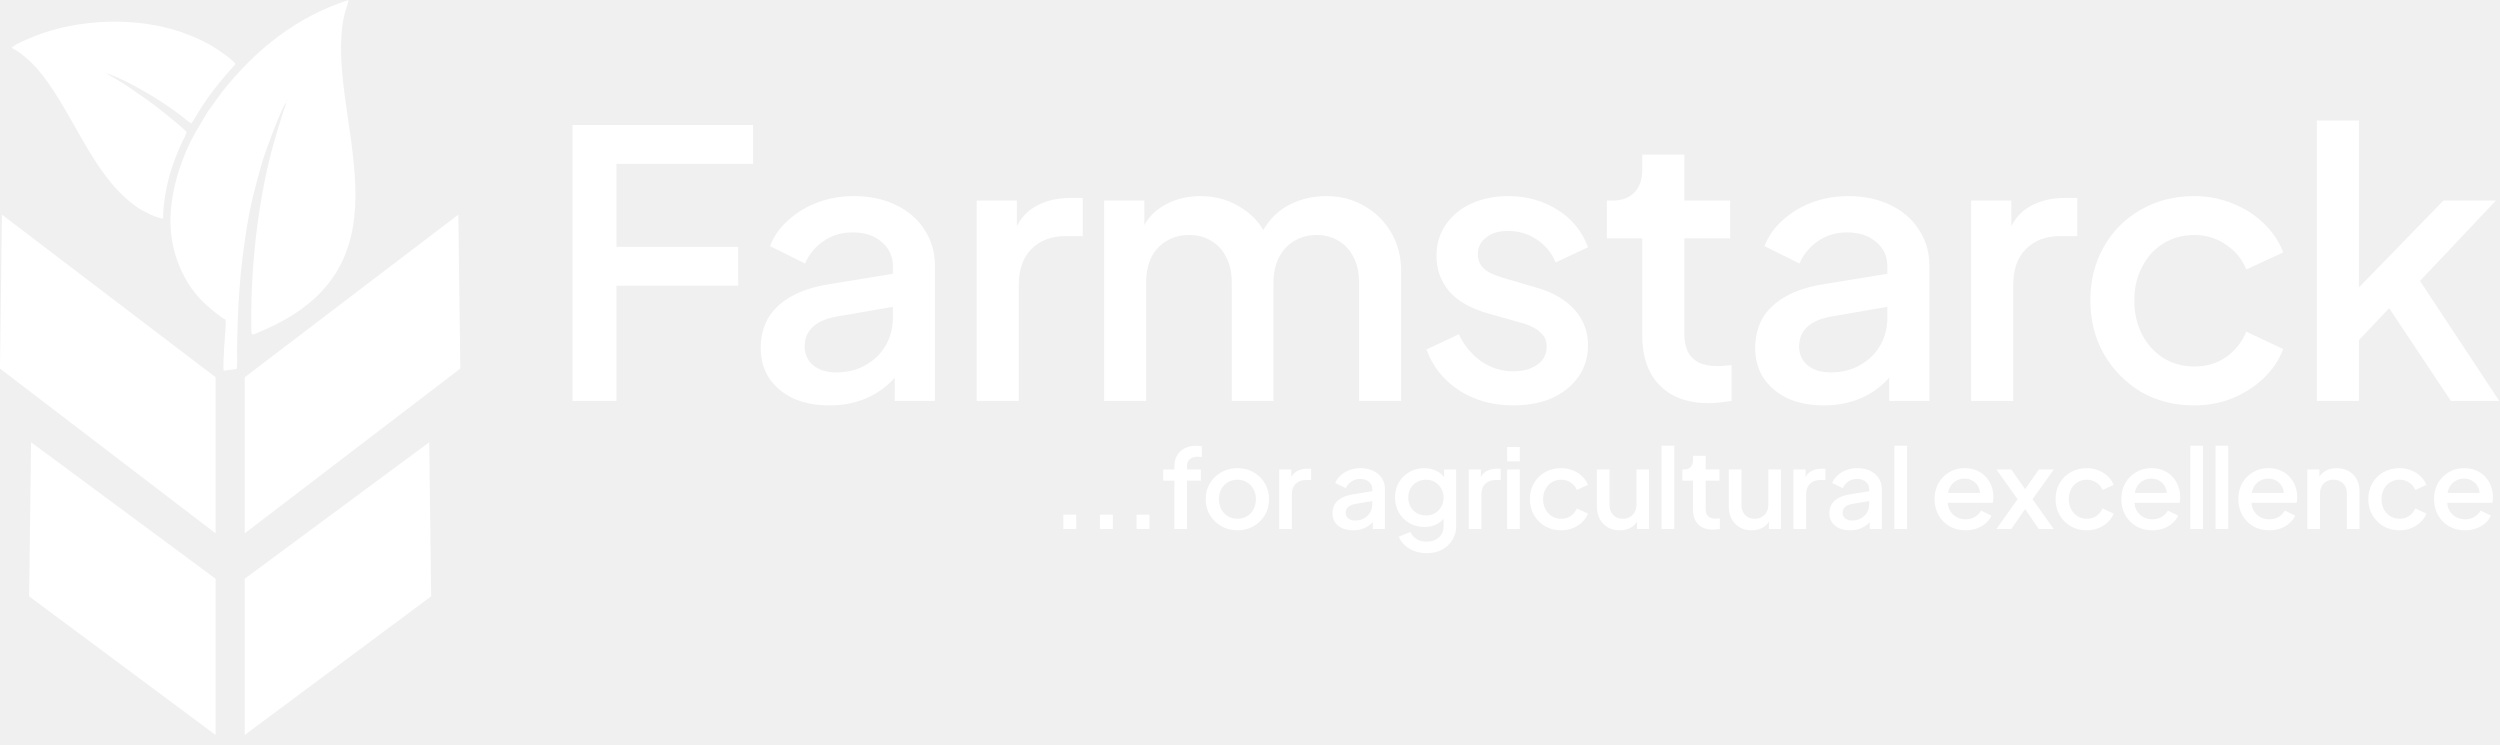
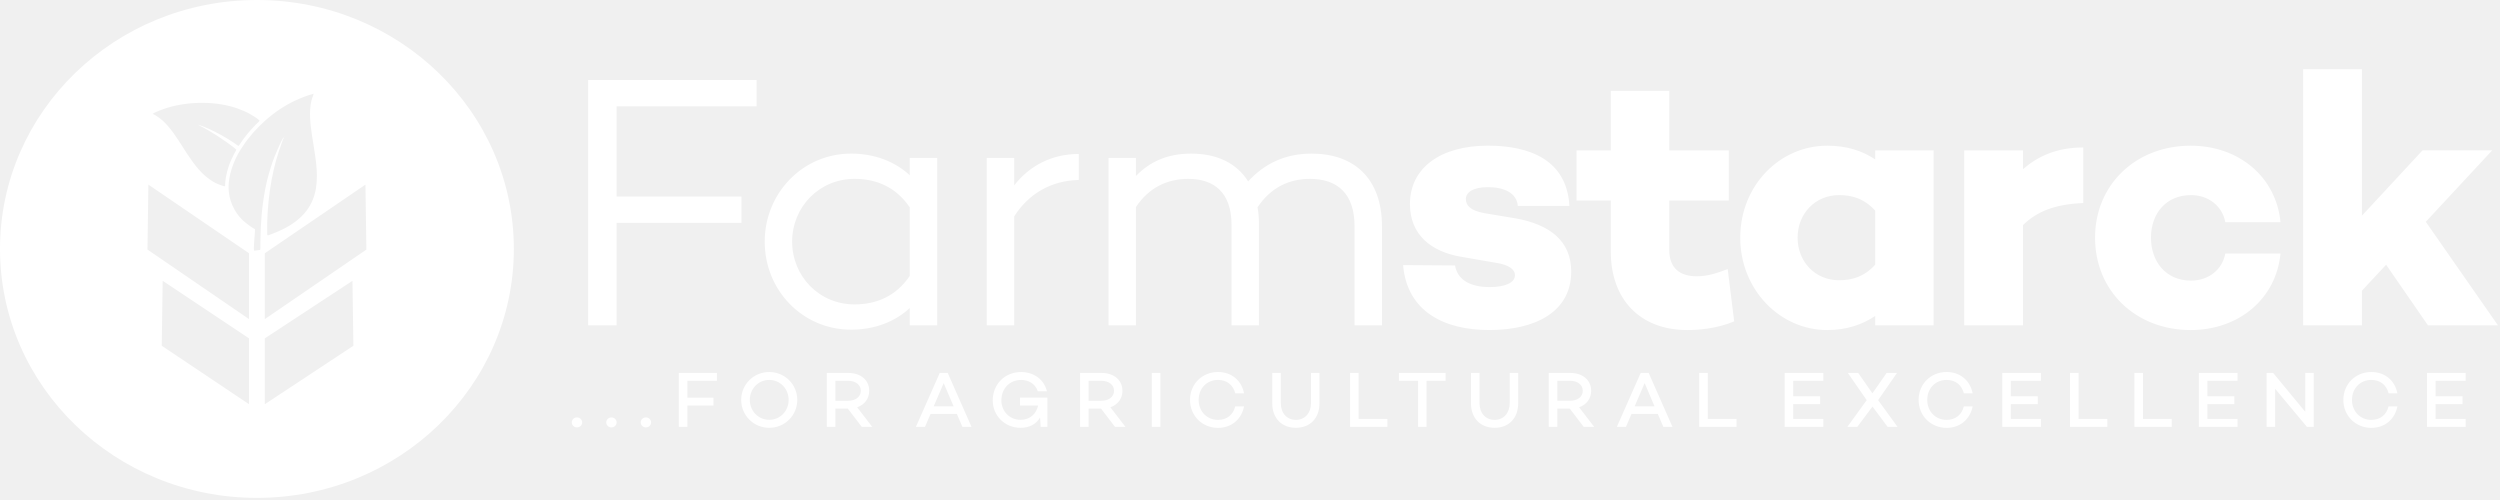
- <svg xmlns="http://www.w3.org/2000/svg" width="262" height="78" viewBox="0 0 262 78" fill="none">
-   <path d="M60 42.019V13.099H78.921V17.175H64.603V25.87H77.36V29.946H64.603V42.019H60Z" fill="white" />
-   <path d="M86.902 42.485C85.472 42.485 84.211 42.239 83.118 41.747C82.052 41.23 81.22 40.531 80.621 39.651C80.023 38.745 79.724 37.684 79.724 36.468C79.724 35.329 79.971 34.307 80.465 33.401C80.986 32.495 81.779 31.732 82.845 31.111C83.912 30.49 85.251 30.05 86.863 29.791L94.198 28.588V32.042L87.722 33.168C86.551 33.375 85.693 33.751 85.147 34.294C84.601 34.812 84.328 35.484 84.328 36.313C84.328 37.115 84.627 37.775 85.225 38.292C85.849 38.784 86.642 39.03 87.605 39.03C88.801 39.03 89.841 38.771 90.726 38.254C91.636 37.736 92.338 37.05 92.832 36.196C93.326 35.316 93.573 34.346 93.573 33.285V27.889C93.573 26.854 93.183 26.012 92.403 25.366C91.649 24.693 90.635 24.356 89.36 24.356C88.19 24.356 87.162 24.667 86.278 25.288C85.42 25.883 84.783 26.66 84.367 27.617L80.7 25.793C81.09 24.757 81.727 23.852 82.611 23.075C83.495 22.273 84.523 21.652 85.693 21.212C86.889 20.772 88.151 20.552 89.477 20.552C91.142 20.552 92.611 20.863 93.885 21.484C95.186 22.105 96.187 22.972 96.889 24.084C97.618 25.172 97.982 26.44 97.982 27.889V42.019H93.769V38.215L94.666 38.331C94.172 39.185 93.534 39.923 92.754 40.544C92 41.165 91.129 41.644 90.14 41.98C89.178 42.317 88.099 42.485 86.902 42.485Z" fill="white" />
-   <path d="M102.356 42.019V21.018H106.569V25.249L106.179 24.628C106.647 23.256 107.402 22.273 108.442 21.678C109.482 21.057 110.731 20.746 112.187 20.746H113.474V24.744H111.641C110.184 24.744 109.001 25.197 108.091 26.103C107.206 26.983 106.764 28.251 106.764 29.907V42.019H102.356Z" fill="white" />
-   <path d="M115.71 42.019V21.018H119.923V25.56L119.377 24.861C119.819 23.438 120.625 22.363 121.796 21.639C122.966 20.914 124.306 20.552 125.814 20.552C127.505 20.552 129 21.005 130.3 21.911C131.627 22.791 132.511 23.968 132.953 25.443L131.705 25.56C132.329 23.878 133.278 22.622 134.553 21.794C135.853 20.966 137.336 20.552 139 20.552C140.457 20.552 141.77 20.888 142.94 21.561C144.137 22.234 145.086 23.166 145.788 24.356C146.49 25.547 146.841 26.905 146.841 28.432V42.019H142.433V29.636C142.433 28.575 142.238 27.682 141.848 26.957C141.484 26.207 140.964 25.637 140.287 25.249C139.637 24.835 138.87 24.628 137.986 24.628C137.102 24.628 136.321 24.835 135.645 25.249C134.969 25.637 134.436 26.207 134.046 26.957C133.655 27.708 133.46 28.601 133.46 29.636V42.019H129.091V29.636C129.091 28.575 128.896 27.682 128.506 26.957C128.142 26.207 127.622 25.637 126.945 25.249C126.295 24.835 125.515 24.628 124.605 24.628C123.72 24.628 122.94 24.835 122.264 25.249C121.588 25.637 121.055 26.207 120.664 26.957C120.3 27.708 120.118 28.601 120.118 29.636V42.019H115.71Z" fill="white" />
-   <path d="M158.582 42.485C156.423 42.485 154.525 41.954 152.886 40.893C151.274 39.832 150.142 38.409 149.492 36.623L152.886 35.032C153.458 36.222 154.239 37.167 155.227 37.865C156.241 38.564 157.36 38.913 158.582 38.913C159.622 38.913 160.468 38.681 161.118 38.215C161.768 37.749 162.093 37.115 162.093 36.313C162.093 35.795 161.95 35.381 161.664 35.07C161.378 34.734 161.014 34.462 160.572 34.255C160.155 34.048 159.726 33.893 159.284 33.789L155.968 32.858C154.148 32.34 152.782 31.564 151.872 30.529C150.988 29.468 150.545 28.238 150.545 26.841C150.545 25.573 150.871 24.473 151.521 23.541C152.171 22.584 153.068 21.846 154.213 21.328C155.357 20.811 156.644 20.552 158.075 20.552C159.999 20.552 161.716 21.031 163.224 21.988C164.733 22.92 165.799 24.227 166.423 25.909L163.029 27.501C162.613 26.491 161.95 25.689 161.04 25.094C160.155 24.499 159.154 24.201 158.036 24.201C157.073 24.201 156.306 24.434 155.734 24.9C155.162 25.34 154.876 25.922 154.876 26.647C154.876 27.138 155.006 27.552 155.266 27.889C155.526 28.199 155.864 28.458 156.28 28.665C156.696 28.846 157.126 29.002 157.568 29.131L161.001 30.14C162.743 30.632 164.083 31.408 165.019 32.469C165.955 33.505 166.423 34.747 166.423 36.196C166.423 37.438 166.085 38.538 165.409 39.496C164.759 40.428 163.849 41.165 162.678 41.709C161.508 42.226 160.142 42.485 158.582 42.485Z" fill="white" />
-   <path d="M179.091 42.252C176.881 42.252 175.164 41.631 173.942 40.389C172.719 39.146 172.108 37.4 172.108 35.148V24.977H168.402V21.018H168.987C169.975 21.018 170.743 20.733 171.289 20.164C171.835 19.594 172.108 18.818 172.108 17.835V16.204H176.516V21.018H181.315V24.977H176.516V34.954C176.516 35.679 176.634 36.3 176.868 36.817C177.102 37.309 177.479 37.697 177.999 37.982C178.519 38.241 179.195 38.37 180.028 38.37C180.236 38.37 180.47 38.357 180.73 38.331C180.99 38.305 181.237 38.279 181.471 38.254V42.019C181.107 42.071 180.704 42.123 180.262 42.174C179.819 42.226 179.429 42.252 179.091 42.252Z" fill="white" />
-   <path d="M191.122 42.485C189.692 42.485 188.43 42.239 187.338 41.747C186.272 41.23 185.439 40.531 184.841 39.651C184.243 38.745 183.944 37.684 183.944 36.468C183.944 35.329 184.191 34.307 184.685 33.401C185.205 32.495 185.999 31.732 187.065 31.111C188.131 30.49 189.471 30.05 191.083 29.791L198.417 28.588V32.042L191.941 33.168C190.771 33.375 189.913 33.751 189.367 34.294C188.82 34.812 188.547 35.484 188.547 36.313C188.547 37.115 188.846 37.775 189.445 38.292C190.069 38.784 190.862 39.03 191.824 39.03C193.021 39.03 194.061 38.771 194.945 38.254C195.856 37.736 196.558 37.05 197.052 36.196C197.546 35.316 197.793 34.346 197.793 33.285V27.889C197.793 26.854 197.403 26.012 196.623 25.366C195.869 24.693 194.854 24.356 193.58 24.356C192.41 24.356 191.382 24.667 190.498 25.288C189.64 25.883 189.003 26.66 188.586 27.617L184.919 25.793C185.309 24.757 185.947 23.852 186.831 23.075C187.715 22.273 188.742 21.652 189.913 21.212C191.109 20.772 192.371 20.552 193.697 20.552C195.361 20.552 196.831 20.863 198.105 21.484C199.406 22.105 200.407 22.972 201.109 24.084C201.837 25.172 202.202 26.44 202.202 27.889V42.019H197.988V38.215L198.886 38.331C198.391 39.185 197.754 39.923 196.974 40.544C196.22 41.165 195.348 41.644 194.36 41.98C193.398 42.317 192.319 42.485 191.122 42.485Z" fill="white" />
-   <path d="M206.576 42.019V21.018H210.789V25.249L210.399 24.628C210.867 23.256 211.621 22.273 212.662 21.678C213.702 21.057 214.95 20.746 216.407 20.746H217.694V24.744H215.861C214.404 24.744 213.221 25.197 212.311 26.103C211.426 26.983 210.984 28.251 210.984 29.907V42.019H206.576Z" fill="white" />
-   <path d="M229.956 42.485C227.849 42.485 225.977 42.006 224.338 41.049C222.726 40.065 221.438 38.745 220.476 37.089C219.54 35.433 219.071 33.556 219.071 31.46C219.071 29.39 219.54 27.526 220.476 25.87C221.412 24.214 222.7 22.92 224.338 21.988C225.977 21.031 227.849 20.552 229.956 20.552C231.386 20.552 232.726 20.811 233.974 21.328C235.222 21.82 236.302 22.506 237.212 23.386C238.148 24.266 238.838 25.288 239.28 26.453L235.417 28.238C234.975 27.151 234.26 26.284 233.272 25.637C232.31 24.964 231.204 24.628 229.956 24.628C228.759 24.628 227.68 24.926 226.718 25.521C225.782 26.09 225.04 26.905 224.494 27.966C223.948 29.002 223.675 30.179 223.675 31.499C223.675 32.819 223.948 34.009 224.494 35.07C225.04 36.106 225.782 36.921 226.718 37.516C227.68 38.111 228.759 38.409 229.956 38.409C231.23 38.409 232.336 38.085 233.272 37.438C234.234 36.766 234.949 35.873 235.417 34.76L239.28 36.584C238.864 37.697 238.187 38.706 237.251 39.612C236.341 40.492 235.261 41.191 234.013 41.709C232.765 42.226 231.412 42.485 229.956 42.485Z" fill="white" />
-   <path d="M242.808 42.019V12.633H247.216V32.314L245.5 31.887L256.072 21.018H261.573L253.614 29.442L261.924 42.019H256.852L249.44 30.878L252.054 30.529L245.812 37.128L247.216 34.216V42.019H242.808Z" fill="white" />
-   <path d="M111.435 55.438V53.939H112.786V55.438H111.435Z" fill="white" />
-   <path d="M115.273 55.438V53.939H116.625V55.438H115.273Z" fill="white" />
-   <path d="M119.112 55.438V53.939H120.463V55.438H119.112Z" fill="white" />
-   <path d="M123.08 55.438V50.377H121.905V49.2H123.08V48.878C123.08 48.409 123.178 48.017 123.374 47.702C123.57 47.379 123.84 47.133 124.185 46.964C124.537 46.794 124.941 46.71 125.395 46.71C125.481 46.71 125.579 46.718 125.689 46.733C125.799 46.741 125.889 46.752 125.959 46.768V47.898C125.896 47.882 125.826 47.874 125.748 47.874C125.669 47.867 125.607 47.863 125.56 47.863C125.207 47.863 124.925 47.944 124.714 48.105C124.502 48.259 124.396 48.516 124.396 48.878V49.2H125.853V50.377H124.396V55.438H123.08Z" fill="white" />
-   <path d="M129.682 55.577C129.071 55.577 128.511 55.434 128.002 55.15C127.501 54.866 127.101 54.477 126.803 53.986C126.506 53.493 126.357 52.936 126.357 52.314C126.357 51.683 126.506 51.126 126.803 50.642C127.101 50.15 127.501 49.765 128.002 49.489C128.503 49.204 129.063 49.062 129.682 49.062C130.309 49.062 130.869 49.204 131.363 49.489C131.864 49.765 132.26 50.15 132.55 50.642C132.847 51.126 132.996 51.683 132.996 52.314C132.996 52.944 132.847 53.505 132.55 53.997C132.252 54.489 131.852 54.877 131.351 55.161C130.85 55.438 130.293 55.577 129.682 55.577ZM129.682 54.366C130.058 54.366 130.391 54.278 130.681 54.101C130.971 53.924 131.198 53.682 131.363 53.374C131.535 53.059 131.621 52.706 131.621 52.314C131.621 51.922 131.535 51.572 131.363 51.264C131.198 50.957 130.971 50.715 130.681 50.538C130.391 50.361 130.058 50.273 129.682 50.273C129.314 50.273 128.981 50.361 128.683 50.538C128.394 50.715 128.162 50.957 127.99 51.264C127.826 51.572 127.743 51.922 127.743 52.314C127.743 52.706 127.826 53.059 127.99 53.374C128.162 53.682 128.394 53.924 128.683 54.101C128.981 54.278 129.314 54.366 129.682 54.366Z" fill="white" />
-   <path d="M134.057 55.438V49.2H135.326V50.457L135.209 50.273C135.35 49.865 135.577 49.573 135.891 49.397C136.204 49.212 136.58 49.12 137.019 49.12H137.406V50.307H136.854C136.415 50.307 136.059 50.442 135.785 50.711C135.518 50.972 135.385 51.349 135.385 51.841V55.438H134.057Z" fill="white" />
-   <path d="M141.803 55.577C141.372 55.577 140.992 55.504 140.663 55.358C140.341 55.204 140.091 54.996 139.911 54.735C139.73 54.466 139.64 54.151 139.64 53.789C139.64 53.451 139.715 53.148 139.864 52.879C140.02 52.609 140.259 52.383 140.58 52.198C140.902 52.014 141.305 51.883 141.791 51.806L144 51.449V52.475L142.049 52.809C141.697 52.871 141.438 52.982 141.274 53.144C141.109 53.297 141.027 53.497 141.027 53.743C141.027 53.982 141.117 54.178 141.297 54.331C141.485 54.477 141.724 54.55 142.014 54.55C142.374 54.55 142.688 54.474 142.954 54.32C143.228 54.166 143.44 53.962 143.589 53.709C143.738 53.447 143.812 53.159 143.812 52.844V51.241C143.812 50.934 143.694 50.684 143.459 50.492C143.232 50.292 142.927 50.192 142.543 50.192C142.19 50.192 141.881 50.284 141.615 50.469C141.356 50.646 141.164 50.876 141.039 51.161L139.934 50.619C140.052 50.311 140.244 50.042 140.51 49.812C140.776 49.573 141.086 49.389 141.438 49.258C141.799 49.127 142.179 49.062 142.578 49.062C143.079 49.062 143.522 49.154 143.906 49.339C144.298 49.523 144.599 49.781 144.811 50.111C145.03 50.434 145.14 50.811 145.14 51.241V55.438H143.871V54.308L144.141 54.343C143.992 54.597 143.8 54.816 143.565 55C143.338 55.185 143.076 55.327 142.778 55.427C142.488 55.527 142.163 55.577 141.803 55.577Z" fill="white" />
-   <path d="M149.524 57.975C149.062 57.975 148.635 57.902 148.243 57.756C147.852 57.61 147.515 57.406 147.233 57.145C146.951 56.891 146.739 56.591 146.598 56.245L147.82 55.75C147.93 56.042 148.13 56.284 148.42 56.476C148.717 56.668 149.082 56.764 149.513 56.764C149.849 56.764 150.151 56.699 150.417 56.568C150.684 56.445 150.895 56.261 151.052 56.015C151.209 55.776 151.287 55.488 151.287 55.15V53.743L151.522 54.008C151.303 54.408 150.997 54.712 150.605 54.919C150.222 55.127 149.787 55.231 149.301 55.231C148.714 55.231 148.185 55.096 147.715 54.827C147.245 54.558 146.873 54.189 146.598 53.72C146.332 53.251 146.199 52.725 146.199 52.141C146.199 51.549 146.332 51.022 146.598 50.561C146.873 50.1 147.241 49.735 147.703 49.466C148.165 49.197 148.694 49.062 149.289 49.062C149.775 49.062 150.206 49.166 150.582 49.373C150.966 49.573 151.279 49.865 151.522 50.25L151.346 50.573V49.2H152.603V55.15C152.603 55.688 152.47 56.169 152.204 56.591C151.945 57.022 151.585 57.36 151.122 57.606C150.66 57.852 150.128 57.975 149.524 57.975ZM149.454 54.02C149.806 54.02 150.12 53.939 150.394 53.778C150.668 53.609 150.884 53.386 151.04 53.109C151.205 52.825 151.287 52.506 151.287 52.152C151.287 51.799 151.205 51.48 151.04 51.195C150.876 50.911 150.656 50.688 150.382 50.526C150.108 50.357 149.799 50.273 149.454 50.273C149.093 50.273 148.772 50.357 148.49 50.526C148.208 50.688 147.985 50.911 147.82 51.195C147.664 51.472 147.585 51.791 147.585 52.152C147.585 52.498 147.664 52.813 147.82 53.098C147.985 53.382 148.208 53.609 148.49 53.778C148.772 53.939 149.093 54.02 149.454 54.02Z" fill="white" />
-   <path d="M153.922 55.438V49.2H155.192V50.457L155.074 50.273C155.215 49.865 155.442 49.573 155.756 49.397C156.069 49.212 156.445 49.12 156.884 49.12H157.271V50.307H156.719C156.28 50.307 155.924 50.442 155.65 50.711C155.383 50.972 155.25 51.349 155.25 51.841V55.438H153.922Z" fill="white" />
-   <path d="M157.945 55.438V49.2H159.273V55.438H157.945ZM157.945 48.347V46.848H159.273V48.347H157.945Z" fill="white" />
-   <path d="M163.61 55.577C162.976 55.577 162.412 55.434 161.918 55.15C161.432 54.858 161.045 54.466 160.755 53.974C160.473 53.482 160.332 52.925 160.332 52.302C160.332 51.687 160.473 51.134 160.755 50.642C161.037 50.15 161.424 49.765 161.918 49.489C162.412 49.204 162.976 49.062 163.61 49.062C164.041 49.062 164.444 49.139 164.82 49.293C165.196 49.439 165.522 49.642 165.796 49.904C166.078 50.165 166.285 50.469 166.419 50.815L165.255 51.345C165.122 51.022 164.907 50.765 164.609 50.573C164.319 50.373 163.986 50.273 163.61 50.273C163.25 50.273 162.925 50.361 162.635 50.538C162.353 50.707 162.13 50.949 161.965 51.264C161.8 51.572 161.718 51.922 161.718 52.314C161.718 52.706 161.8 53.059 161.965 53.374C162.13 53.682 162.353 53.924 162.635 54.101C162.925 54.278 163.25 54.366 163.61 54.366C163.994 54.366 164.327 54.27 164.609 54.078C164.899 53.878 165.114 53.613 165.255 53.282L166.419 53.824C166.293 54.155 166.09 54.454 165.808 54.723C165.533 54.985 165.208 55.192 164.832 55.346C164.456 55.5 164.049 55.577 163.61 55.577Z" fill="white" />
-   <path d="M169.749 55.577C169.271 55.577 168.852 55.473 168.492 55.265C168.132 55.05 167.85 54.754 167.646 54.377C167.45 53.993 167.352 53.551 167.352 53.051V49.2H168.68V52.936C168.68 53.221 168.739 53.471 168.856 53.686C168.974 53.901 169.138 54.07 169.35 54.193C169.561 54.308 169.804 54.366 170.078 54.366C170.36 54.366 170.607 54.304 170.819 54.181C171.03 54.059 171.195 53.886 171.312 53.663C171.438 53.44 171.5 53.178 171.5 52.879V49.2H172.816V55.438H171.559V54.216L171.7 54.377C171.551 54.762 171.304 55.058 170.96 55.265C170.615 55.473 170.212 55.577 169.749 55.577Z" fill="white" />
-   <path d="M174.132 55.438V46.71H175.46V55.438H174.132Z" fill="white" />
-   <path d="M179.527 55.507C178.861 55.507 178.344 55.323 177.976 54.954C177.607 54.585 177.423 54.066 177.423 53.397V50.377H176.307V49.2H176.483C176.781 49.2 177.012 49.116 177.177 48.947C177.341 48.778 177.423 48.547 177.423 48.255V47.771H178.751V49.2H180.197V50.377H178.751V53.34C178.751 53.555 178.786 53.739 178.857 53.893C178.927 54.039 179.041 54.155 179.198 54.239C179.354 54.316 179.558 54.354 179.809 54.354C179.871 54.354 179.942 54.351 180.02 54.343C180.099 54.335 180.173 54.328 180.244 54.32V55.438C180.134 55.454 180.012 55.469 179.879 55.484C179.746 55.5 179.629 55.507 179.527 55.507Z" fill="white" />
-   <path d="M183.572 55.577C183.094 55.577 182.675 55.473 182.315 55.265C181.955 55.05 181.673 54.754 181.469 54.377C181.273 53.993 181.175 53.551 181.175 53.051V49.2H182.503V52.936C182.503 53.221 182.562 53.471 182.679 53.686C182.797 53.901 182.961 54.07 183.173 54.193C183.384 54.308 183.627 54.366 183.901 54.366C184.183 54.366 184.43 54.304 184.642 54.181C184.853 54.059 185.018 53.886 185.135 53.663C185.26 53.44 185.323 53.178 185.323 52.879V49.2H186.639V55.438H185.382V54.216L185.523 54.377C185.374 54.762 185.127 55.058 184.783 55.265C184.438 55.473 184.034 55.577 183.572 55.577Z" fill="white" />
-   <path d="M187.955 55.438V49.2H189.224V50.457L189.106 50.273C189.247 49.865 189.474 49.573 189.788 49.397C190.101 49.212 190.477 49.12 190.916 49.12H191.304V50.307H190.751C190.313 50.307 189.956 50.442 189.682 50.711C189.416 50.972 189.282 51.349 189.282 51.841V55.438H187.955Z" fill="white" />
-   <path d="M193.881 55.577C193.45 55.577 193.07 55.504 192.741 55.358C192.42 55.204 192.169 54.996 191.989 54.735C191.809 54.466 191.718 54.151 191.718 53.789C191.718 53.451 191.793 53.148 191.942 52.879C192.098 52.609 192.337 52.383 192.659 52.198C192.98 52.014 193.383 51.883 193.869 51.806L196.078 51.449V52.475L194.127 52.809C193.775 52.871 193.516 52.982 193.352 53.144C193.187 53.297 193.105 53.497 193.105 53.743C193.105 53.982 193.195 54.178 193.375 54.331C193.563 54.477 193.802 54.55 194.092 54.55C194.453 54.55 194.766 54.474 195.032 54.32C195.306 54.166 195.518 53.962 195.667 53.709C195.816 53.447 195.89 53.159 195.89 52.844V51.241C195.89 50.934 195.773 50.684 195.538 50.492C195.31 50.292 195.005 50.192 194.621 50.192C194.268 50.192 193.959 50.284 193.693 50.469C193.434 50.646 193.242 50.876 193.117 51.161L192.012 50.619C192.13 50.311 192.322 50.042 192.588 49.812C192.854 49.573 193.164 49.389 193.516 49.258C193.877 49.127 194.257 49.062 194.656 49.062C195.158 49.062 195.6 49.154 195.984 49.339C196.376 49.523 196.677 49.781 196.889 50.111C197.108 50.434 197.218 50.811 197.218 51.241V55.438H195.949V54.308L196.219 54.343C196.07 54.597 195.878 54.816 195.643 55C195.416 55.185 195.154 55.327 194.856 55.427C194.566 55.527 194.241 55.577 193.881 55.577Z" fill="white" />
-   <path d="M198.535 55.438V46.71H199.863V55.438H198.535Z" fill="white" />
-   <path d="M205.985 55.577C205.35 55.577 204.786 55.434 204.293 55.15C203.807 54.858 203.427 54.466 203.153 53.974C202.879 53.474 202.741 52.917 202.741 52.302C202.741 51.672 202.879 51.114 203.153 50.63C203.435 50.146 203.811 49.765 204.281 49.489C204.751 49.204 205.284 49.062 205.879 49.062C206.357 49.062 206.784 49.143 207.16 49.304C207.536 49.466 207.853 49.689 208.112 49.973C208.37 50.25 208.566 50.569 208.699 50.93C208.84 51.291 208.911 51.676 208.911 52.083C208.911 52.183 208.907 52.287 208.899 52.394C208.891 52.502 208.875 52.602 208.852 52.694H203.787V51.656H208.1L207.465 52.129C207.544 51.752 207.516 51.418 207.383 51.126C207.258 50.826 207.062 50.592 206.795 50.423C206.537 50.246 206.231 50.157 205.879 50.157C205.526 50.157 205.213 50.246 204.939 50.423C204.665 50.592 204.453 50.838 204.304 51.161C204.155 51.476 204.097 51.86 204.128 52.314C204.089 52.736 204.148 53.105 204.304 53.42C204.469 53.736 204.696 53.982 204.986 54.158C205.284 54.335 205.62 54.424 205.996 54.424C206.38 54.424 206.705 54.339 206.972 54.17C207.246 54.001 207.461 53.782 207.618 53.513L208.699 54.032C208.574 54.324 208.378 54.589 208.112 54.827C207.853 55.058 207.54 55.242 207.172 55.381C206.811 55.511 206.416 55.577 205.985 55.577Z" fill="white" />
-   <path d="M209.222 55.438L211.443 52.314L209.222 49.2H210.785L212.606 51.806H211.854L213.676 49.2H215.239L213.006 52.314L215.227 55.438H213.664L211.866 52.821H212.595L210.785 55.438H209.222Z" fill="white" />
-   <path d="M218.701 55.577C218.066 55.577 217.502 55.434 217.009 55.15C216.523 54.858 216.135 54.466 215.845 53.974C215.563 53.482 215.422 52.925 215.422 52.302C215.422 51.687 215.563 51.134 215.845 50.642C216.127 50.15 216.515 49.765 217.009 49.489C217.502 49.204 218.066 49.062 218.701 49.062C219.132 49.062 219.535 49.139 219.911 49.293C220.287 49.439 220.612 49.642 220.886 49.904C221.169 50.165 221.376 50.469 221.509 50.815L220.346 51.345C220.213 51.022 219.997 50.765 219.7 50.573C219.41 50.373 219.077 50.273 218.701 50.273C218.34 50.273 218.015 50.361 217.725 50.538C217.443 50.707 217.22 50.949 217.056 51.264C216.891 51.572 216.809 51.922 216.809 52.314C216.809 52.706 216.891 53.059 217.056 53.374C217.22 53.682 217.443 53.924 217.725 54.101C218.015 54.278 218.34 54.366 218.701 54.366C219.085 54.366 219.418 54.27 219.7 54.078C219.989 53.878 220.205 53.613 220.346 53.282L221.509 53.824C221.384 54.155 221.18 54.454 220.898 54.723C220.624 54.985 220.299 55.192 219.923 55.346C219.547 55.5 219.14 55.577 218.701 55.577Z" fill="white" />
-   <path d="M225.557 55.577C224.922 55.577 224.358 55.434 223.865 55.15C223.379 54.858 222.999 54.466 222.725 53.974C222.451 53.474 222.314 52.917 222.314 52.302C222.314 51.672 222.451 51.114 222.725 50.63C223.007 50.146 223.383 49.765 223.853 49.489C224.323 49.204 224.856 49.062 225.451 49.062C225.929 49.062 226.356 49.143 226.732 49.304C227.108 49.466 227.425 49.689 227.684 49.973C227.942 50.25 228.138 50.569 228.271 50.93C228.412 51.291 228.483 51.676 228.483 52.083C228.483 52.183 228.479 52.287 228.471 52.394C228.463 52.502 228.448 52.602 228.424 52.694H223.359V51.656H227.672L227.037 52.129C227.116 51.752 227.088 51.418 226.955 51.126C226.83 50.826 226.634 50.592 226.368 50.423C226.109 50.246 225.804 50.157 225.451 50.157C225.099 50.157 224.785 50.246 224.511 50.423C224.237 50.592 224.025 50.838 223.876 51.161C223.728 51.476 223.669 51.86 223.7 52.314C223.661 52.736 223.72 53.105 223.876 53.42C224.041 53.736 224.268 53.982 224.558 54.158C224.856 54.335 225.193 54.424 225.569 54.424C225.952 54.424 226.278 54.339 226.544 54.17C226.818 54.001 227.034 53.782 227.19 53.513L228.271 54.032C228.146 54.324 227.95 54.589 227.684 54.827C227.425 55.058 227.112 55.242 226.744 55.381C226.383 55.511 225.988 55.577 225.557 55.577Z" fill="white" />
-   <path d="M229.544 55.438V46.71H230.872V55.438H229.544Z" fill="white" />
-   <path d="M232.189 55.438V46.71H233.517V55.438H232.189Z" fill="white" />
-   <path d="M237.819 55.577C237.185 55.577 236.621 55.434 236.127 55.15C235.641 54.858 235.261 54.466 234.987 53.974C234.713 53.474 234.576 52.917 234.576 52.302C234.576 51.672 234.713 51.114 234.987 50.63C235.269 50.146 235.645 49.765 236.115 49.489C236.585 49.204 237.118 49.062 237.713 49.062C238.191 49.062 238.618 49.143 238.994 49.304C239.37 49.466 239.687 49.689 239.946 49.973C240.205 50.25 240.4 50.569 240.534 50.93C240.675 51.291 240.745 51.676 240.745 52.083C240.745 52.183 240.741 52.287 240.733 52.394C240.725 52.502 240.71 52.602 240.686 52.694H235.622V51.656H239.934L239.3 52.129C239.378 51.752 239.351 51.418 239.217 51.126C239.092 50.826 238.896 50.592 238.63 50.423C238.371 50.246 238.066 50.157 237.713 50.157C237.361 50.157 237.047 50.246 236.773 50.423C236.499 50.592 236.288 50.838 236.139 51.161C235.99 51.476 235.931 51.86 235.962 52.314C235.923 52.736 235.982 53.105 236.139 53.42C236.303 53.736 236.53 53.982 236.82 54.158C237.118 54.335 237.455 54.424 237.831 54.424C238.215 54.424 238.54 54.339 238.806 54.17C239.08 54.001 239.296 53.782 239.452 53.513L240.534 54.032C240.408 54.324 240.212 54.589 239.946 54.827C239.687 55.058 239.374 55.242 239.006 55.381C238.646 55.511 238.25 55.577 237.819 55.577Z" fill="white" />
-   <path d="M241.806 55.438V49.2H243.075V50.423L242.922 50.261C243.079 49.869 243.33 49.573 243.674 49.373C244.019 49.166 244.419 49.062 244.873 49.062C245.343 49.062 245.758 49.162 246.119 49.362C246.479 49.562 246.761 49.839 246.965 50.192C247.168 50.546 247.27 50.953 247.27 51.414V55.438H245.954V51.76C245.954 51.445 245.895 51.18 245.778 50.965C245.66 50.742 245.492 50.573 245.272 50.457C245.061 50.334 244.818 50.273 244.544 50.273C244.27 50.273 244.023 50.334 243.804 50.457C243.592 50.573 243.428 50.742 243.31 50.965C243.193 51.188 243.134 51.453 243.134 51.76V55.438H241.806Z" fill="white" />
-   <path d="M251.476 55.577C250.842 55.577 250.278 55.434 249.784 55.15C249.298 54.858 248.911 54.466 248.621 53.974C248.339 53.482 248.198 52.925 248.198 52.302C248.198 51.687 248.339 51.134 248.621 50.642C248.903 50.15 249.291 49.765 249.784 49.489C250.278 49.204 250.842 49.062 251.476 49.062C251.907 49.062 252.311 49.139 252.687 49.293C253.063 49.439 253.388 49.642 253.662 49.904C253.944 50.165 254.152 50.469 254.285 50.815L253.121 51.345C252.988 51.022 252.773 50.765 252.475 50.573C252.185 50.373 251.852 50.273 251.476 50.273C251.116 50.273 250.791 50.361 250.501 50.538C250.219 50.707 249.996 50.949 249.831 51.264C249.667 51.572 249.584 51.922 249.584 52.314C249.584 52.706 249.667 53.059 249.831 53.374C249.996 53.682 250.219 53.924 250.501 54.101C250.791 54.278 251.116 54.366 251.476 54.366C251.86 54.366 252.193 54.27 252.475 54.078C252.765 53.878 252.98 53.613 253.121 53.282L254.285 53.824C254.159 54.155 253.956 54.454 253.674 54.723C253.399 54.985 253.074 55.192 252.698 55.346C252.322 55.5 251.915 55.577 251.476 55.577Z" fill="white" />
-   <path d="M258.332 55.577C257.698 55.577 257.134 55.434 256.64 55.15C256.154 54.858 255.774 54.466 255.5 53.974C255.226 53.474 255.089 52.917 255.089 52.302C255.089 51.672 255.226 51.114 255.5 50.63C255.782 50.146 256.158 49.765 256.628 49.489C257.098 49.204 257.631 49.062 258.226 49.062C258.704 49.062 259.131 49.143 259.507 49.304C259.883 49.466 260.201 49.689 260.459 49.973C260.718 50.25 260.914 50.569 261.047 50.93C261.188 51.291 261.258 51.676 261.258 52.083C261.258 52.183 261.254 52.287 261.246 52.394C261.239 52.502 261.223 52.602 261.199 52.694H256.135V51.656H260.447L259.813 52.129C259.891 51.752 259.864 51.418 259.731 51.126C259.605 50.826 259.409 50.592 259.143 50.423C258.885 50.246 258.579 50.157 258.226 50.157C257.874 50.157 257.561 50.246 257.286 50.423C257.012 50.592 256.801 50.838 256.652 51.161C256.503 51.476 256.444 51.86 256.476 52.314C256.436 52.736 256.495 53.105 256.652 53.42C256.816 53.736 257.044 53.982 257.333 54.158C257.631 54.335 257.968 54.424 258.344 54.424C258.728 54.424 259.053 54.339 259.319 54.17C259.594 54.001 259.809 53.782 259.966 53.513L261.047 54.032C260.921 54.324 260.726 54.589 260.459 54.827C260.201 55.058 259.887 55.242 259.519 55.381C259.159 55.511 258.763 55.577 258.332 55.577Z" fill="white" />
-   <path fill-rule="evenodd" clip-rule="evenodd" d="M30.018 10.72C30.012 10.712 30.004 10.743 29.997 10.755C30.016 10.653 29.997 10.724 30.03 10.629C30.035 10.614 30.053 10.568 30.059 10.553C30.09 10.485 30.113 10.455 30.15 10.402L30.018 10.721V10.72ZM1.224 4.998C1.371 5.122 1.62 5.23 1.811 5.351C2.272 5.645 3.027 6.295 3.427 6.702C5.473 8.783 7.159 12.123 8.719 14.799C10.4 17.68 12.024 20.133 14.533 21.824C14.999 22.137 16.471 22.876 17.092 22.919C17.088 21.369 17.427 19.557 17.847 18.115C18.181 16.969 18.613 15.94 19.084 14.89C19.214 14.599 19.524 14.133 19.544 13.818C19.019 13.22 16.017 10.862 15.451 10.483C14.28 9.697 13.465 9.047 12.241 8.34L11.127 7.682C11.517 7.739 13.108 8.477 13.503 8.687C15.63 9.813 17.044 10.678 18.992 12.132C19.296 12.358 19.766 12.792 20.046 12.936C20.229 12.759 20.794 11.724 21.061 11.315C22.161 9.629 23.314 8.205 24.683 6.714C24.347 6.209 22.972 5.298 22.471 4.975C21.72 4.492 20.849 4.095 19.959 3.725C15.401 1.832 9.28 1.83 4.476 3.476C3.79 3.711 1.613 4.559 1.222 4.997L1.224 4.998ZM29.997 10.755C29.964 11.051 29.801 11.36 29.695 11.661L28.879 14.339C27.122 20.222 26.266 27.692 26.332 34C26.347 35.365 26.244 35.183 27.471 34.664C43.119 28.035 35.126 14.001 35.776 3.784C35.931 1.356 36.406 0.799 36.533 0C31.056 1.761 26.754 5.222 23.244 9.668L21.75 11.737L20.469 13.894C19.194 16.155 17.585 20.259 17.905 24.183C18.16 27.314 19.648 30.276 21.734 32.054C22.229 32.475 23.102 33.245 23.638 33.503C23.712 33.89 23.536 35.63 23.507 36.196C23.473 36.85 23.366 38.242 23.441 38.852L24.805 38.659C24.884 38.317 24.838 37.192 24.844 36.73C24.91 32.062 25.116 28.391 25.883 23.741C26.32 21.08 26.801 19.393 27.491 16.948C27.75 16.027 29.536 11.152 29.997 10.755Z" fill="white" />
-   <path fill-rule="evenodd" clip-rule="evenodd" d="M44.983 46.35L25.646 60.652V77.023L45.186 62.495L44.983 46.35Z" fill="white" />
-   <path fill-rule="evenodd" clip-rule="evenodd" d="M48.034 22.493L25.646 39.535V55.893L48.239 38.627L48.034 22.493Z" fill="white" />
-   <path fill-rule="evenodd" clip-rule="evenodd" d="M3.258 46.35L22.593 60.652V77.023L3.053 62.495L3.258 46.35Z" fill="white" />
-   <path fill-rule="evenodd" clip-rule="evenodd" d="M0.203 22.493L22.593 39.535V55.893L0 38.627L0.203 22.493Z" fill="white" />
+ <svg xmlns="http://www.w3.org/2000/svg" width="1005" height="201" viewBox="0 0 1005 201" fill="none">
+   <path d="M231.928 171.817C233.075 171.817 234.031 170.955 234.031 169.808C234.031 168.662 233.075 167.8 231.928 167.8C230.815 167.8 229.858 168.662 229.858 169.808C229.858 170.955 230.815 171.817 231.928 171.817ZM245.784 171.817C246.93 171.817 247.887 170.955 247.887 169.808C247.887 168.662 246.93 167.8 245.784 167.8C244.671 167.8 243.714 168.662 243.714 169.808C243.714 170.955 244.671 171.817 245.784 171.817ZM259.64 171.817C260.786 171.817 261.739 170.955 261.739 169.808C261.739 168.662 260.783 167.8 259.64 167.8C258.527 167.8 257.57 168.662 257.57 169.808C257.57 170.955 258.527 171.817 259.64 171.817ZM288.21 153.082V149.926H272.888V171.593H276.328V163.023H286.808V159.867H276.328V153.082H288.21ZM309.231 149.547C302.988 149.547 297.957 154.517 297.957 160.764C297.957 167.01 302.988 171.98 309.231 171.98C315.473 171.98 320.504 167.01 320.504 160.764C320.504 154.517 315.473 149.547 309.231 149.547ZM309.231 168.76C304.803 168.76 301.427 165.191 301.427 160.764C301.427 156.336 304.803 152.733 309.231 152.733C313.658 152.733 317.034 156.332 317.034 160.764C317.034 165.195 313.658 168.76 309.231 168.76ZM346.432 171.597H350.635L344.582 163.725C347.514 162.704 349.424 160.316 349.424 157.096C349.424 152.729 345.919 149.926 341.078 149.926H332.382V171.593H335.822V164.265H340.823L346.428 171.593L346.432 171.597ZM335.826 153.082H340.952C343.849 153.082 346.048 154.612 346.048 157.096C346.048 159.579 343.849 161.109 340.952 161.109H335.826V153.078V153.082ZM386.883 171.597H390.547L380.99 149.93H377.773L368.186 171.597H371.85L374.079 166.402H384.654L386.883 171.597ZM375.351 163.346L379.364 154.008L383.348 163.346H375.355H375.351ZM410.038 159.841V163.027H417.332C416.569 166.342 414.116 168.764 410.292 168.764C405.675 168.764 402.554 165.165 402.554 160.988C402.554 156.082 405.964 152.736 410.516 152.736C413.064 152.736 416.091 153.948 417.203 157.293H420.867C419.595 152.133 415.134 149.551 410.452 149.551C404.145 149.551 399.083 154.267 399.083 160.988C399.083 167.01 403.83 171.98 410.296 171.98C413.991 171.98 416.569 170.386 418.099 167.868L418.354 171.597H421.061V159.841H410.042H410.038ZM448.226 171.597H452.43L446.377 163.725C449.308 162.704 451.218 160.316 451.218 157.096C451.218 152.729 447.713 149.926 442.872 149.926H434.176V171.593H437.617V164.265H442.618L448.222 171.593L448.226 171.597ZM437.621 153.082H442.747C445.644 153.082 447.843 154.612 447.843 157.096C447.843 159.579 445.644 161.109 442.747 161.109H437.621V153.078V153.082ZM463.035 149.926V171.593H466.475V149.926H463.035ZM489.63 168.791C485.203 168.791 481.858 165.415 481.858 160.76C481.858 156.074 485.203 152.729 489.63 152.729C493.23 152.729 495.713 154.768 496.575 158.113H500.111C499.093 152.919 495.045 149.543 489.63 149.543C483.388 149.543 478.387 154.259 478.387 160.76C478.387 167.23 483.388 172.007 489.63 172.007C495.045 172.007 499.093 168.567 500.111 163.372H496.575C495.717 166.752 493.23 168.791 489.63 168.791ZM530.431 149.926H527.021V162.066C527.021 166.049 524.568 168.791 520.938 168.791C517.308 168.791 514.885 166.049 514.885 162.066V149.926H511.445V162.066C511.445 168.153 515.269 171.977 520.938 171.977C526.638 171.977 530.431 168.153 530.431 162.066V149.926ZM546.166 168.407V149.926H542.726V171.593H557.729V168.407H546.166ZM581.138 149.926H562.377V153.082H570.051V171.597H573.461V153.082H581.138V149.926ZM610.312 149.926H606.906V162.066C606.906 166.049 604.453 168.791 600.823 168.791C597.193 168.791 594.77 166.049 594.77 162.066V149.926H591.33V162.066C591.33 168.153 595.15 171.977 600.823 171.977C606.522 171.977 610.316 168.153 610.316 162.066V149.926H610.312ZM636.653 171.593H640.856L634.804 163.722C637.735 162.7 639.645 160.312 639.645 157.092C639.645 152.725 636.14 149.923 631.299 149.923H622.604V171.589H626.044V164.261H631.045L636.649 171.589L636.653 171.593ZM626.048 153.078H631.177C634.075 153.078 636.273 154.608 636.273 157.092C636.273 159.575 634.075 161.105 631.177 161.105H626.048V153.074V153.078ZM668.663 171.593H672.327L662.774 149.926H659.558L649.97 171.593H653.634L655.863 166.399H666.438L668.667 171.593H668.663ZM657.131 163.342L661.145 154.005L665.124 163.342H657.131ZM686.529 168.407V149.926H683.089V171.593H698.091V168.407H686.529ZM732.968 153.082V149.926H717.426V171.593H732.968V168.407H720.863V162.45H731.692V159.294H720.863V153.082H732.968ZM762.81 171.597L755.007 160.859L762.586 149.93H758.413L752.714 158.121L747.01 149.93H742.837L750.416 160.859L742.643 171.597H746.627L752.74 163.441L758.823 171.597H762.803H762.81ZM782.525 168.791C778.098 168.791 774.752 165.415 774.752 160.76C774.752 156.074 778.098 152.729 782.525 152.729C786.125 152.729 788.608 154.768 789.47 158.113H793.005C791.988 152.919 787.94 149.543 782.525 149.543C776.283 149.543 771.282 154.259 771.282 160.76C771.282 167.23 776.283 172.007 782.525 172.007C787.94 172.007 791.984 168.567 793.005 163.372H789.47C788.612 166.752 786.125 168.791 782.525 168.791ZM820.459 153.082V149.926H804.917V171.593H820.459V168.407H808.353V162.45H819.183V159.294H808.353V153.082H820.459ZM835.587 168.407V149.926H832.147V171.593H847.149V168.407H835.587ZM861.48 168.407V149.926H858.039V171.593H873.042V168.407H861.48ZM899.478 153.082V149.926H883.936V171.593H899.478V168.407H887.373V162.45H898.202V159.294H887.373V153.082H899.478ZM926.711 149.926V165.54L913.812 149.926H911.169V171.593H914.61V156.298L927.383 171.593H930.121V149.926H926.715H926.711ZM953.272 168.791C948.845 168.791 945.5 165.415 945.5 160.76C945.5 156.074 948.845 152.729 953.272 152.729C956.872 152.729 959.356 154.768 960.217 158.113H963.753C962.735 152.919 958.687 149.543 953.272 149.543C947.03 149.543 942.029 154.259 942.029 160.76C942.029 167.23 947.03 172.007 953.272 172.007C958.687 172.007 962.735 168.567 963.753 163.372H960.217C959.359 166.752 956.872 168.791 953.272 168.791ZM991.206 153.082V149.926H975.664V171.593H991.206V168.407H979.101V162.45H989.93V159.294H979.101V153.082H991.206Z" fill="white" />
+   <path d="M304.159 42.751V32.164H236.428V130.788H247.885V89.596H298.064V79.01H247.885V42.751H304.159ZM365.722 63.491V70.451C359.776 64.941 351.654 61.748 342.081 61.748C322.791 61.748 307.417 77.555 307.417 97.137C307.417 116.864 322.791 132.527 342.081 132.527C351.654 132.527 359.776 129.337 365.722 123.824V130.784H376.745V63.487H365.722V63.491ZM343.531 122.373C329.319 122.373 318.44 111.062 318.44 97.137C318.44 83.213 329.319 71.901 343.531 71.901C352.379 71.901 360.212 75.235 365.722 83.358V110.914C360.212 119.036 352.379 122.37 343.531 122.37V122.373ZM407.704 74.514V63.491H396.68V130.788H407.704V86.988C413.65 77.704 422.642 72.63 433.665 72.338V61.896C422.934 61.896 413.939 66.536 407.704 74.514ZM527.28 61.752C516.549 61.752 508.279 65.815 501.756 72.919C497.116 65.522 489.138 61.752 478.84 61.752C469.123 61.752 462.163 65.089 456.649 70.743V63.491H445.626V130.788H456.649V83.217C461.87 75.387 469.267 71.905 477.678 71.905C487.976 71.905 495.08 77.271 495.08 90.47V130.788H506.103V90.47C506.103 87.857 505.959 85.537 505.522 83.361C510.888 75.239 518.429 71.905 526.551 71.905C537.574 71.905 544.535 77.707 544.535 91.051V130.788H555.558V91.051C555.558 71.761 544.39 61.752 527.276 61.752H527.28ZM584.929 106.714L564.044 106.57C565.639 125.278 580.577 132.675 598.709 132.675C617.129 132.675 631.63 125.423 631.63 109.178C631.63 96.705 622.783 90.325 609.728 87.857L596.674 85.681C591.016 84.668 589.277 82.492 589.277 80.024C589.277 77.411 592.033 75.235 598.124 75.235C604.651 75.235 609.728 77.555 610.161 82.776H630.901C629.887 64.212 614.801 58.554 598.124 58.554C579.415 58.554 566.797 67.257 566.797 82.051C566.797 94.381 575.352 101.197 587.393 103.224L601.606 105.689C606.246 106.414 609.003 108.153 609.003 110.621C609.003 113.667 605.088 115.406 598.849 115.406C591.452 115.406 585.943 112.793 584.925 106.703L584.929 106.714ZM694.538 108.164C690.331 109.759 686.56 111.065 682.064 111.065C675.248 111.065 671.041 107.728 671.041 100.479V80.608H694.971V60.449H671.041V36.519H647.544V60.449H633.764V80.608H647.544V101.204C647.544 120.205 659.148 132.675 678.29 132.675C682.349 132.675 689.894 132.242 697.143 129.193L694.534 108.164H694.538ZM753.819 60.449V64.076C748.598 60.593 742.36 58.566 734.53 58.566C715.529 58.566 699.577 74.522 699.577 95.55C699.577 116.435 715.533 132.679 734.53 132.679C742.363 132.679 748.598 130.503 753.819 127.021V130.792H777.316V60.449H753.819ZM739.314 112.66C729.742 112.66 722.637 105.263 722.637 95.546C722.637 85.829 729.745 78.433 739.314 78.433C744.391 78.433 749.324 79.739 753.819 84.668V106.422C749.324 111.354 744.391 112.656 739.314 112.656V112.66ZM837.464 59.287C827.021 59.287 819.48 62.621 813.241 67.99V60.449H789.6V130.792H813.241V90.473C818.751 85.108 826.004 82.063 837.464 81.626V59.291V59.287ZM976.041 130.788H1004.18L975.172 89.163L1001.86 60.445H973.865L949.499 86.695V27.812H925.858V130.784H949.499V116.86L959.216 106.418L976.041 130.784V130.788ZM880.789 112.805C870.636 112.805 864.689 105.119 864.689 95.546C864.689 85.974 870.636 78.433 880.789 78.433C887.898 78.433 893.407 82.928 894.569 89.311H916.76C915.021 71.184 900.083 58.566 880.645 58.566C858.599 58.566 842.21 74.229 842.21 95.55C842.21 117.016 858.599 132.679 880.645 132.679C900.079 132.679 915.017 120.061 916.76 101.933H894.569C893.407 108.316 887.898 112.812 880.789 112.812V112.805Z" fill="white" />
+   <path fill-rule="evenodd" clip-rule="evenodd" d="M206.566 100.074C206.566 44.803 160.324 0 103.283 0C46.242 0 0 44.807 0 100.074C0 155.346 46.242 200.149 103.283 200.149C160.324 200.149 206.566 155.342 206.566 100.074ZM114.124 55.105C114.134 55.084 114.144 55.062 114.152 55.07V55.074L114.395 54.554L114.377 54.577C114.319 54.651 114.279 54.7 114.228 54.8C114.216 54.823 114.182 54.899 114.174 54.922C114.144 55 114.137 55.01 114.134 55.022C114.131 55.033 114.131 55.045 114.114 55.127C114.113 55.128 114.113 55.129 114.113 55.13C113.26 55.799 110 63.696 109.527 65.189L109.462 65.394C108.232 69.26 107.367 71.977 106.58 76.228C105.175 83.781 104.799 89.746 104.678 97.329C104.675 97.536 104.679 97.824 104.683 98.145C104.695 98.99 104.71 100.061 104.605 100.465L102.107 100.78C101.995 99.972 102.106 98.319 102.184 97.159C102.201 96.897 102.217 96.659 102.228 96.463C102.243 96.198 102.28 95.775 102.323 95.291C102.428 94.098 102.565 92.537 102.468 92.089C101.596 91.717 100.234 90.684 99.305 89.979C99.19 89.892 99.082 89.81 98.982 89.734C95.162 86.849 92.436 82.034 91.969 76.949C91.384 70.57 94.33 63.902 96.666 60.23L99.012 56.726L101.746 53.365C108.175 46.139 116.054 40.519 126.082 37.656C126.009 38.065 125.873 38.434 125.711 38.872C125.36 39.825 124.889 41.1 124.696 43.804C124.382 48.185 125.169 52.998 125.973 57.907C128.215 71.602 130.58 86.049 109.485 93.976C108.305 94.419 107.797 94.711 107.576 94.566C107.378 94.435 107.413 93.949 107.4 92.897C107.279 82.649 108.847 70.509 112.063 60.952L113.559 56.6C113.618 56.451 113.687 56.301 113.756 56.15C113.913 55.808 114.07 55.465 114.113 55.13C114.115 55.129 114.116 55.128 114.117 55.127H114.114C114.117 55.121 114.121 55.113 114.124 55.105ZM100.098 101.802L59.651 74.219L59.282 100.332L100.098 128.276V101.802ZM100.098 136.014L65.392 112.886L65.024 138.995L100.098 162.488V136.014ZM106.462 101.802L146.91 74.219L147.282 100.332L106.462 128.276V101.802ZM106.462 136.014L141.689 112.886L142.061 138.995L106.462 162.488V136.014ZM62.056 46.125C61.819 46.011 61.585 45.898 61.42 45.775H61.416L61.413 45.771C62.13 45.057 66.117 43.679 67.374 43.299C76.172 40.622 87.378 40.626 95.728 43.701C97.357 44.305 98.951 44.947 100.326 45.733C101.245 46.257 103.763 47.738 104.378 48.558C101.872 50.98 99.76 53.297 97.744 56.035C97.561 56.281 97.303 56.67 97.034 57.075C96.581 57.758 96.097 58.487 95.887 58.666C95.549 58.514 95.064 58.159 94.613 57.828C94.375 57.654 94.147 57.487 93.954 57.36C90.385 54.998 87.799 53.593 83.903 51.763C83.178 51.421 80.266 50.221 79.552 50.13L81.591 51.201C83.081 51.966 84.24 52.689 85.48 53.463C86.105 53.853 86.75 54.255 87.469 54.683C88.505 55.302 94.004 59.129 94.965 60.101C94.937 60.467 94.642 60.957 94.388 61.38C94.286 61.55 94.19 61.709 94.121 61.844C93.263 63.553 92.47 65.224 91.858 67.084C91.091 69.431 90.469 72.374 90.476 74.891C89.341 74.819 86.645 73.619 85.79 73.11C81.196 70.361 78.223 66.378 75.143 61.696C74.607 60.88 74.063 60.026 73.507 59.154C71.105 55.384 68.497 51.291 65.453 48.543C64.724 47.882 63.342 46.826 62.495 46.348C62.359 46.271 62.207 46.198 62.056 46.125Z" fill="white" />
</svg>
